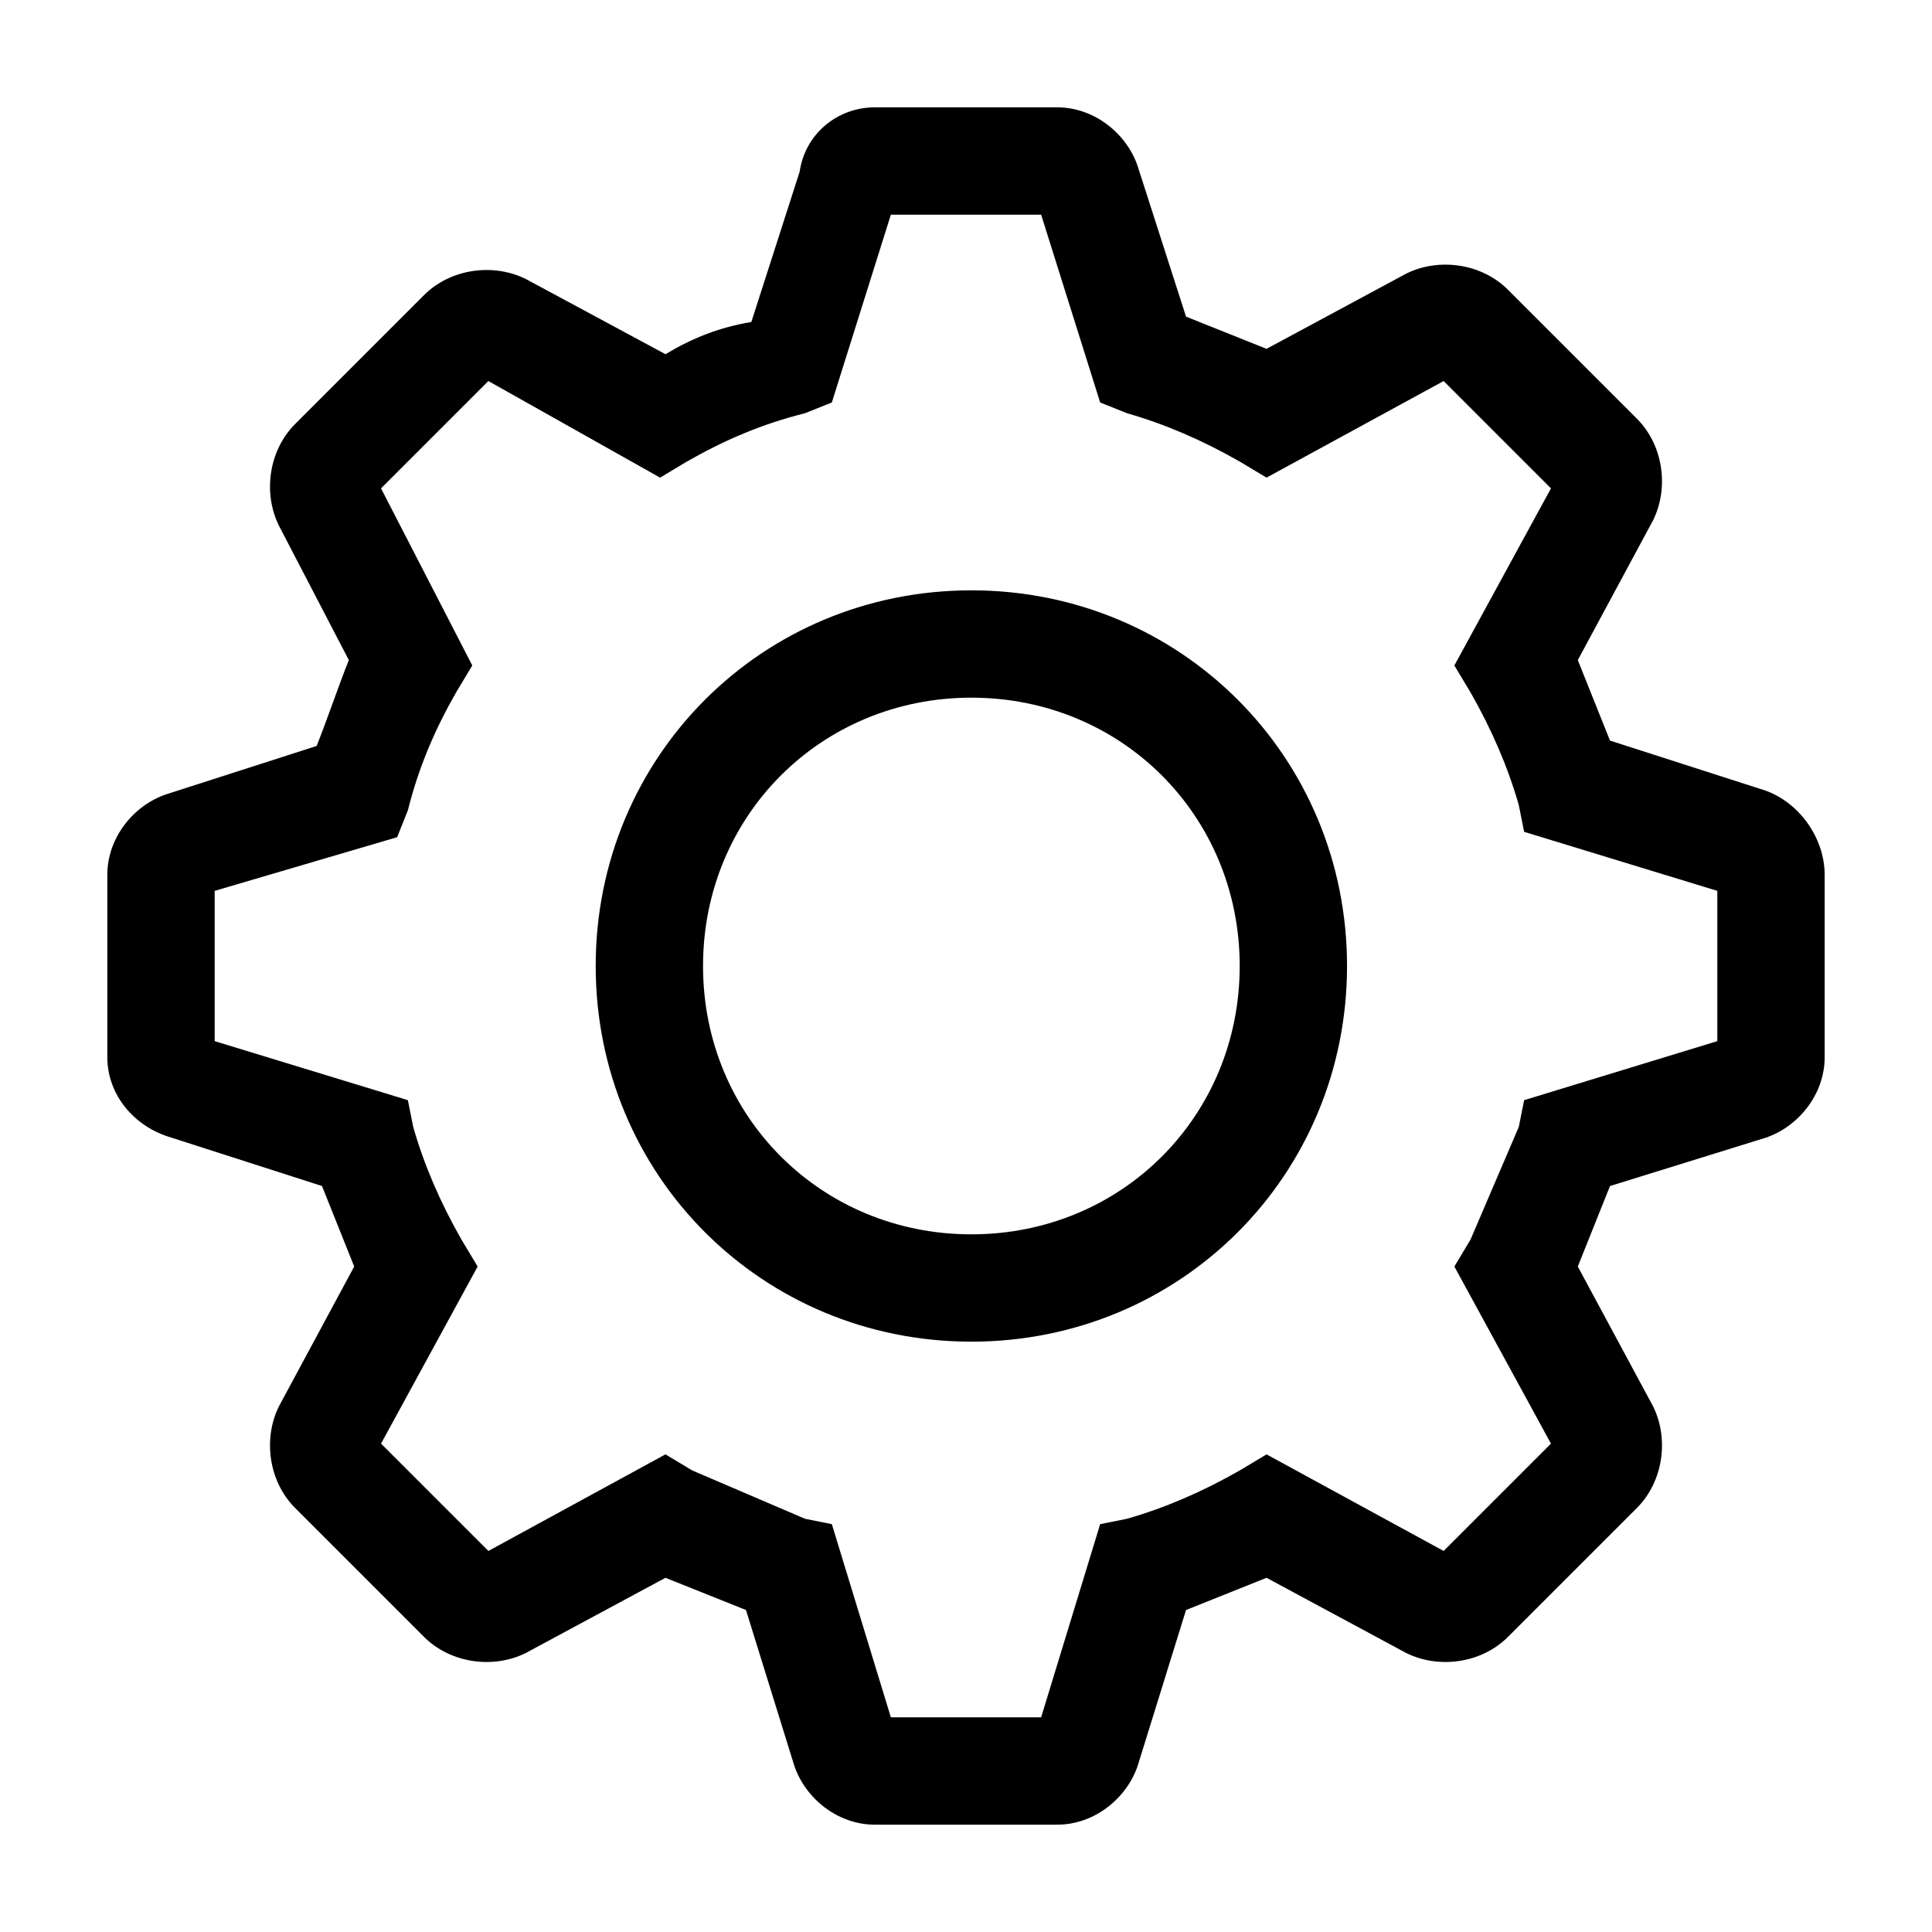
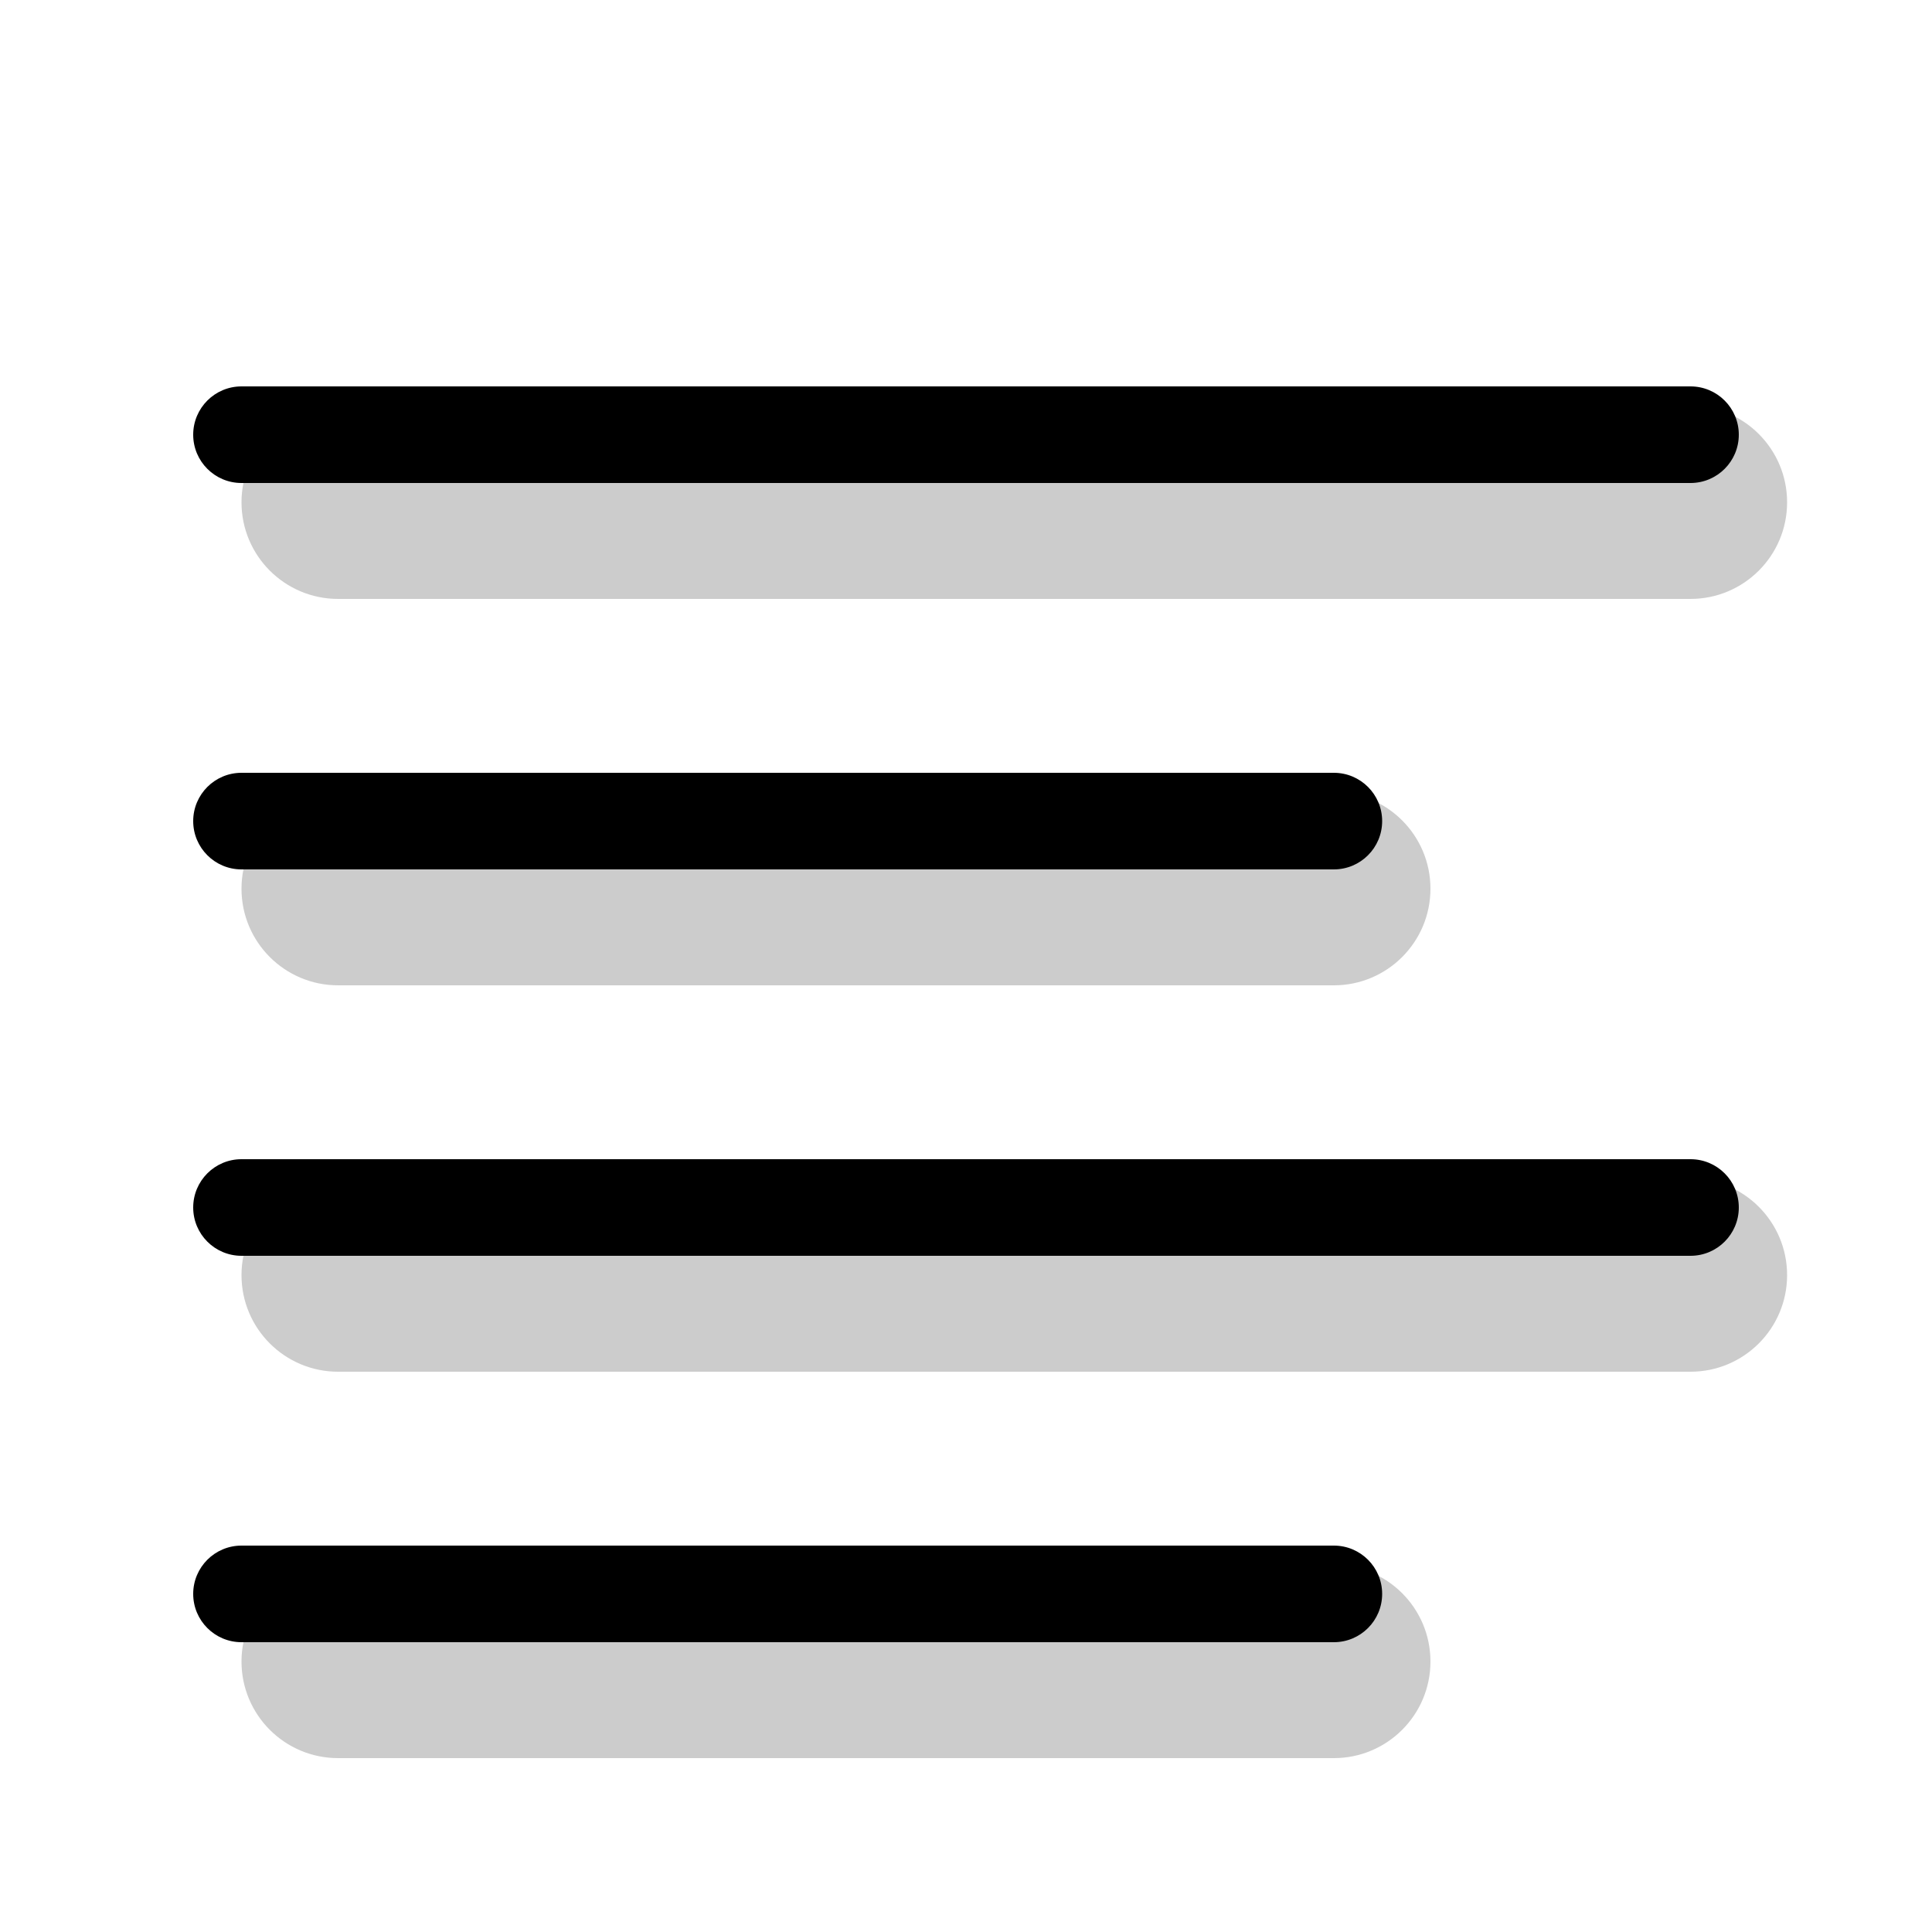
- <svg xmlns="http://www.w3.org/2000/svg" width="24" height="24" viewBox="0 0 36 36">
-   <path fill="currentColor" d="M18.1 11c-3.9 0-7 3.1-7 7s3.1 7 7 7s7-3.1 7-7s-3.1-7-7-7m0 12c-2.8 0-5-2.2-5-5s2.2-5 5-5s5 2.2 5 5s-2.2 5-5 5" class="clr-i-outline clr-i-outline-path-1" />
-   <path fill="currentColor" d="m32.8 14.7l-2.8-.9l-.6-1.5l1.4-2.6c.3-.6.2-1.4-.3-1.9l-2.4-2.4c-.5-.5-1.3-.6-1.9-.3l-2.6 1.4l-1.5-.6l-.9-2.8C21 2.5 20.4 2 19.7 2h-3.4c-.7 0-1.3.5-1.4 1.2L14 6c-.6.1-1.1.3-1.6.6L9.8 5.2c-.6-.3-1.4-.2-1.9.3L5.5 7.9c-.5.5-.6 1.3-.3 1.9l1.3 2.5c-.2.5-.4 1.1-.6 1.6l-2.8.9c-.6.2-1.1.8-1.1 1.5v3.4c0 .7.5 1.3 1.2 1.5l2.8.9l.6 1.5l-1.4 2.6c-.3.6-.2 1.4.3 1.9l2.4 2.4c.5.5 1.3.6 1.9.3l2.6-1.4l1.5.6l.9 2.9c.2.6.8 1.1 1.5 1.1h3.4c.7 0 1.3-.5 1.5-1.1l.9-2.9l1.5-.6l2.6 1.4c.6.3 1.4.2 1.9-.3l2.4-2.4c.5-.5.6-1.3.3-1.9l-1.4-2.6l.6-1.5l2.9-.9c.6-.2 1.1-.8 1.1-1.5v-3.4c0-.7-.5-1.4-1.2-1.6m-.8 4.7l-3.6 1.1l-.1.5l-.9 2.1l-.3.5l1.8 3.3l-2 2l-3.3-1.8l-.5.3c-.7.4-1.4.7-2.1.9l-.5.1l-1.1 3.6h-2.8l-1.1-3.6l-.5-.1l-2.1-.9l-.5-.3l-3.3 1.8l-2-2l1.8-3.3l-.3-.5c-.4-.7-.7-1.4-.9-2.1l-.1-.5L4 19.4v-2.8l3.4-1l.2-.5c.2-.8.5-1.5.9-2.2l.3-.5l-1.7-3.3l2-2l3.2 1.8l.5-.3c.7-.4 1.4-.7 2.2-.9l.5-.2L16.6 4h2.8l1.1 3.5l.5.2c.7.2 1.4.5 2.1.9l.5.3l3.3-1.8l2 2l-1.8 3.3l.3.5c.4.7.7 1.4.9 2.1l.1.5l3.6 1.1z" class="clr-i-outline clr-i-outline-path-2" />
-   <path fill="none" d="M0 0h36v36H0z" />
+ <svg xmlns="http://www.w3.org/2000/svg" width="24" height="24" viewBox="0 0 20 20">
+   <g fill="currentColor" fill-rule="evenodd" clip-rule="evenodd">
+     <path d="M2.5 9.2a1 1 0 0 1 1-1h10.308a1 1 0 1 1 0 2H3.5a1 1 0 0 1-1-1m0-4a1 1 0 0 1 1-1h14a1 1 0 1 1 0 2h-14a1 1 0 0 1-1-1m0 8a1 1 0 0 1 1-1h14a1 1 0 1 1 0 2h-14a1 1 0 0 1-1-1m0 4a1 1 0 0 1 1-1h10.308a1 1 0 1 1 0 2H3.5a1 1 0 0 1-1-1" opacity=".2" />
+     <path d="M2 8.5a.5.5 0 0 1 .5-.5h11.308a.5.5 0 0 1 0 1H2.5a.5.5 0 0 1-.5-.5m0-4a.5.5 0 0 1 .5-.5h15a.5.5 0 0 1 0 1h-15a.5.5 0 0 1-.5-.5m0 8a.5.5 0 0 1 .5-.5h15a.5.5 0 0 1 0 1h-15a.5.5 0 0 1-.5-.5m0 4a.5.5 0 0 1 .5-.5h11.308a.5.5 0 0 1 0 1H2.5a.5.5 0 0 1-.5-.5" />
+   </g>
</svg>
